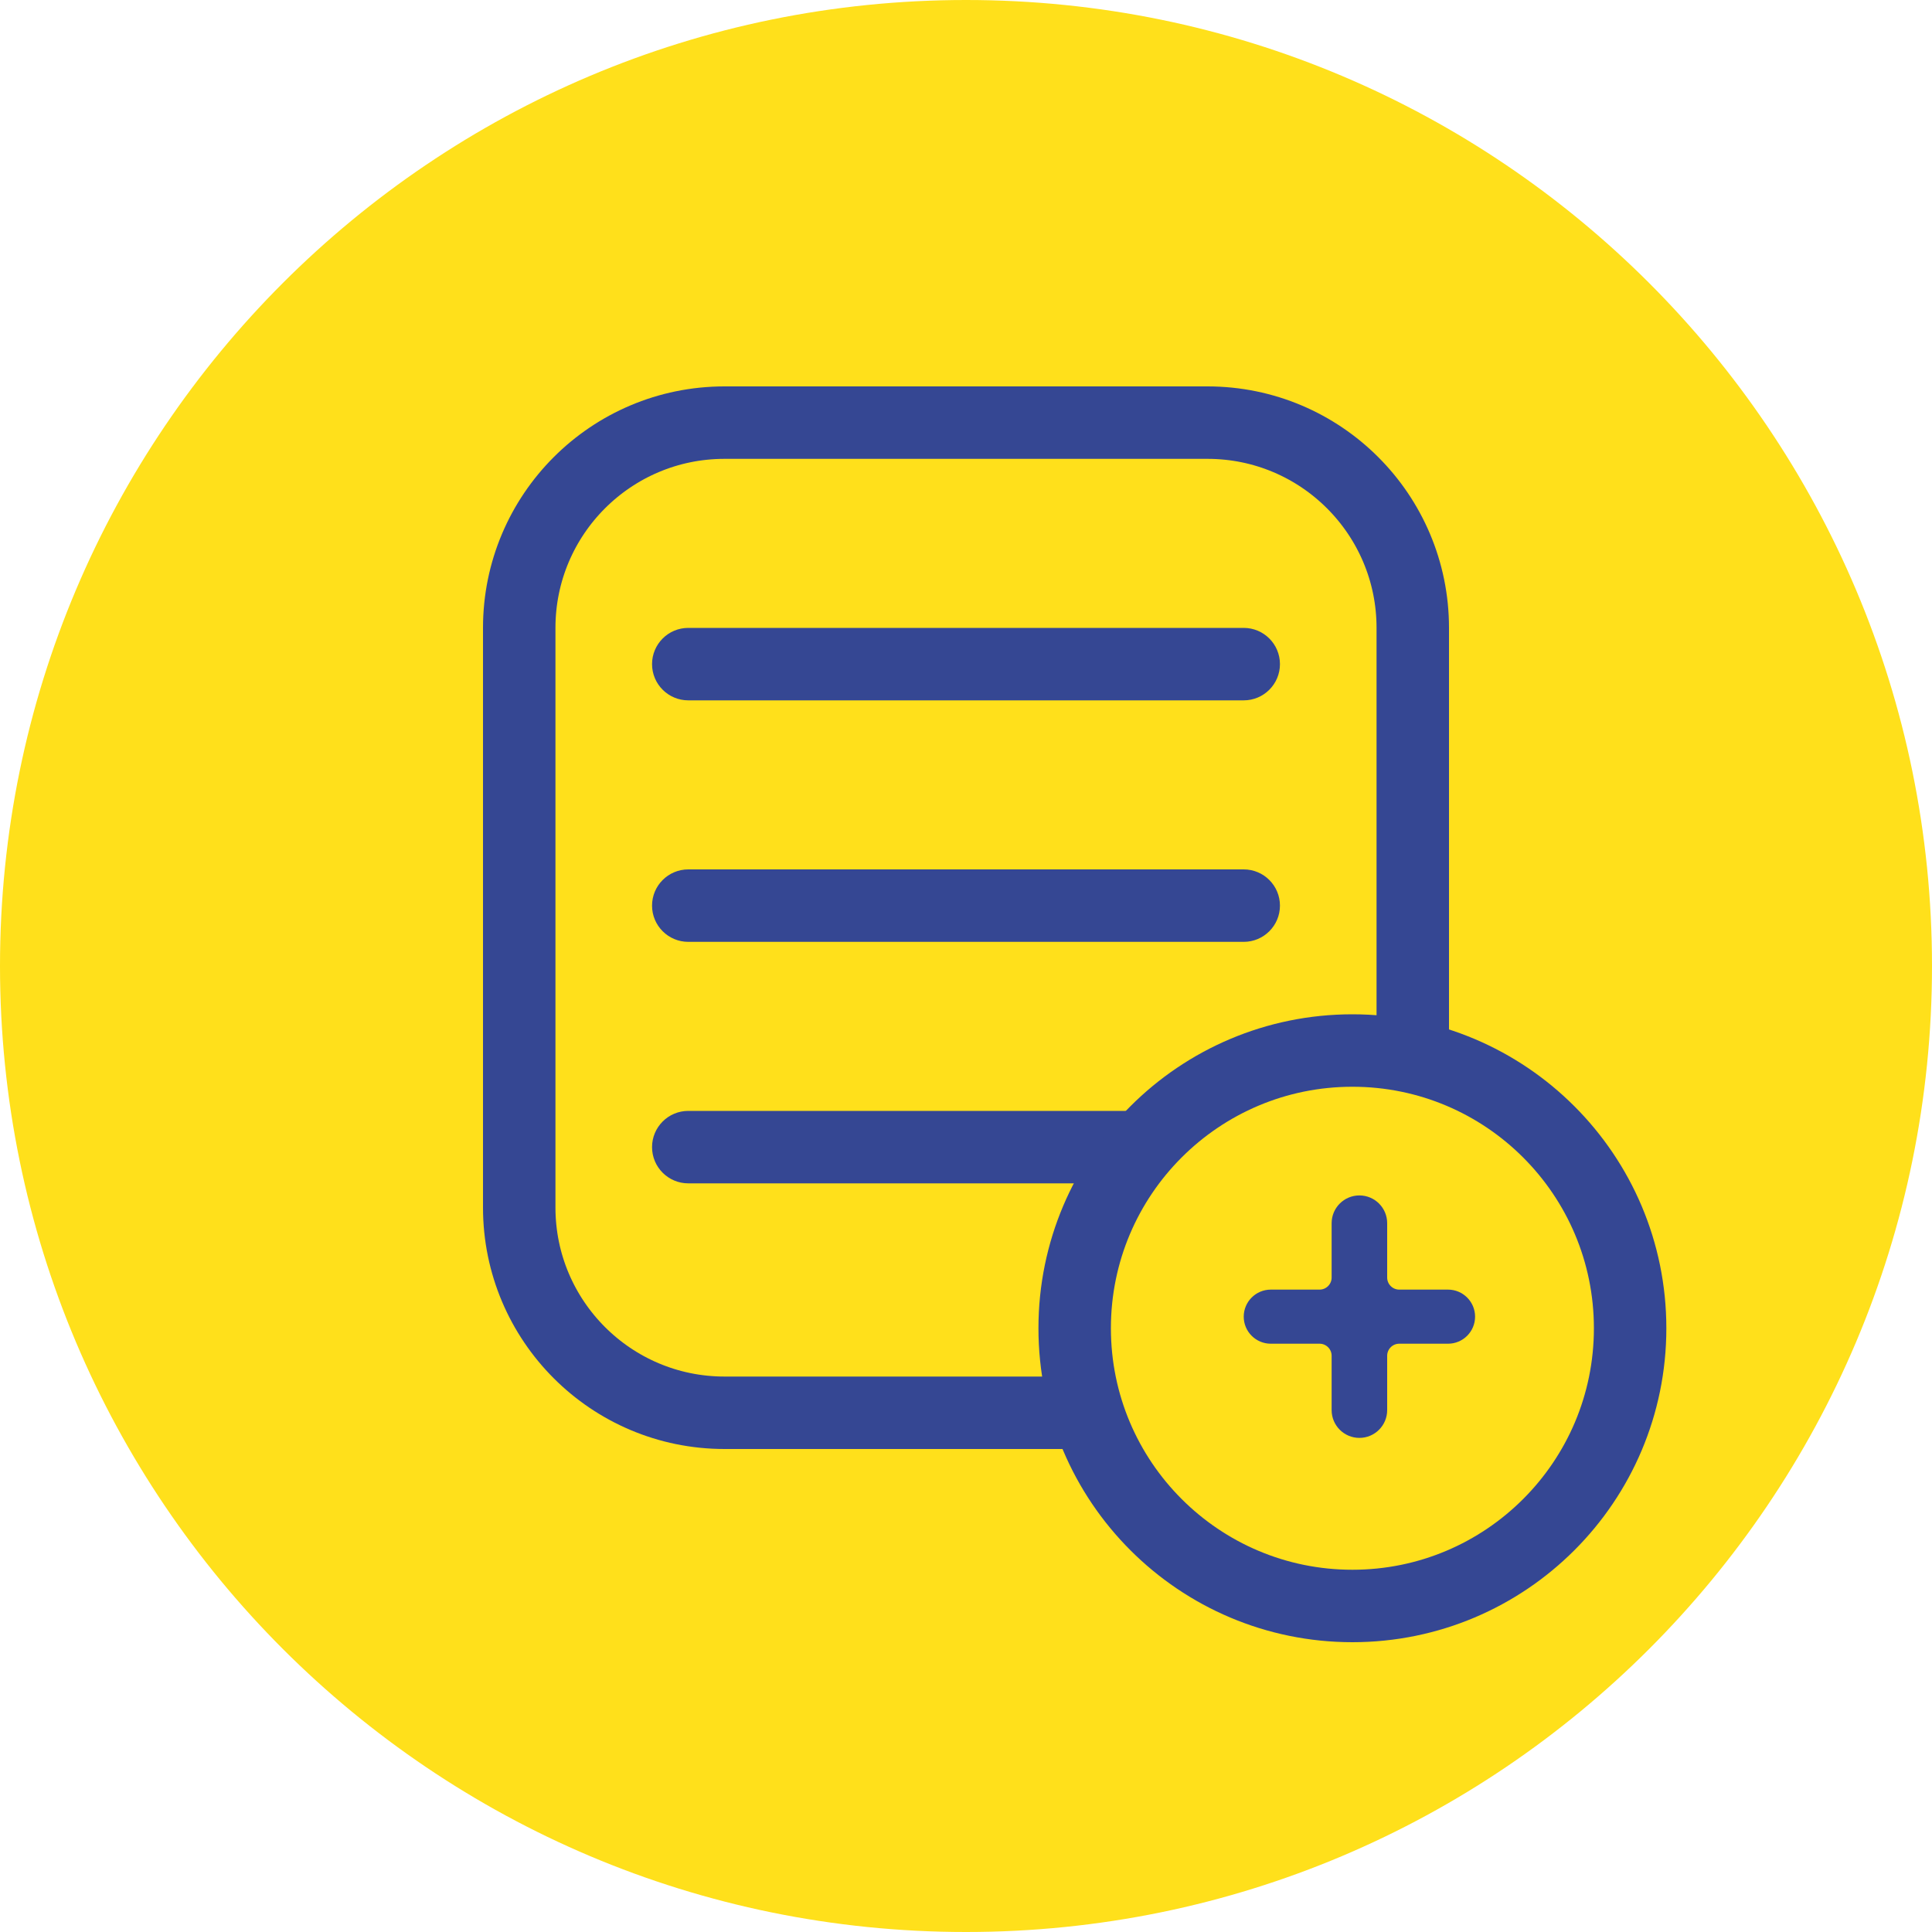
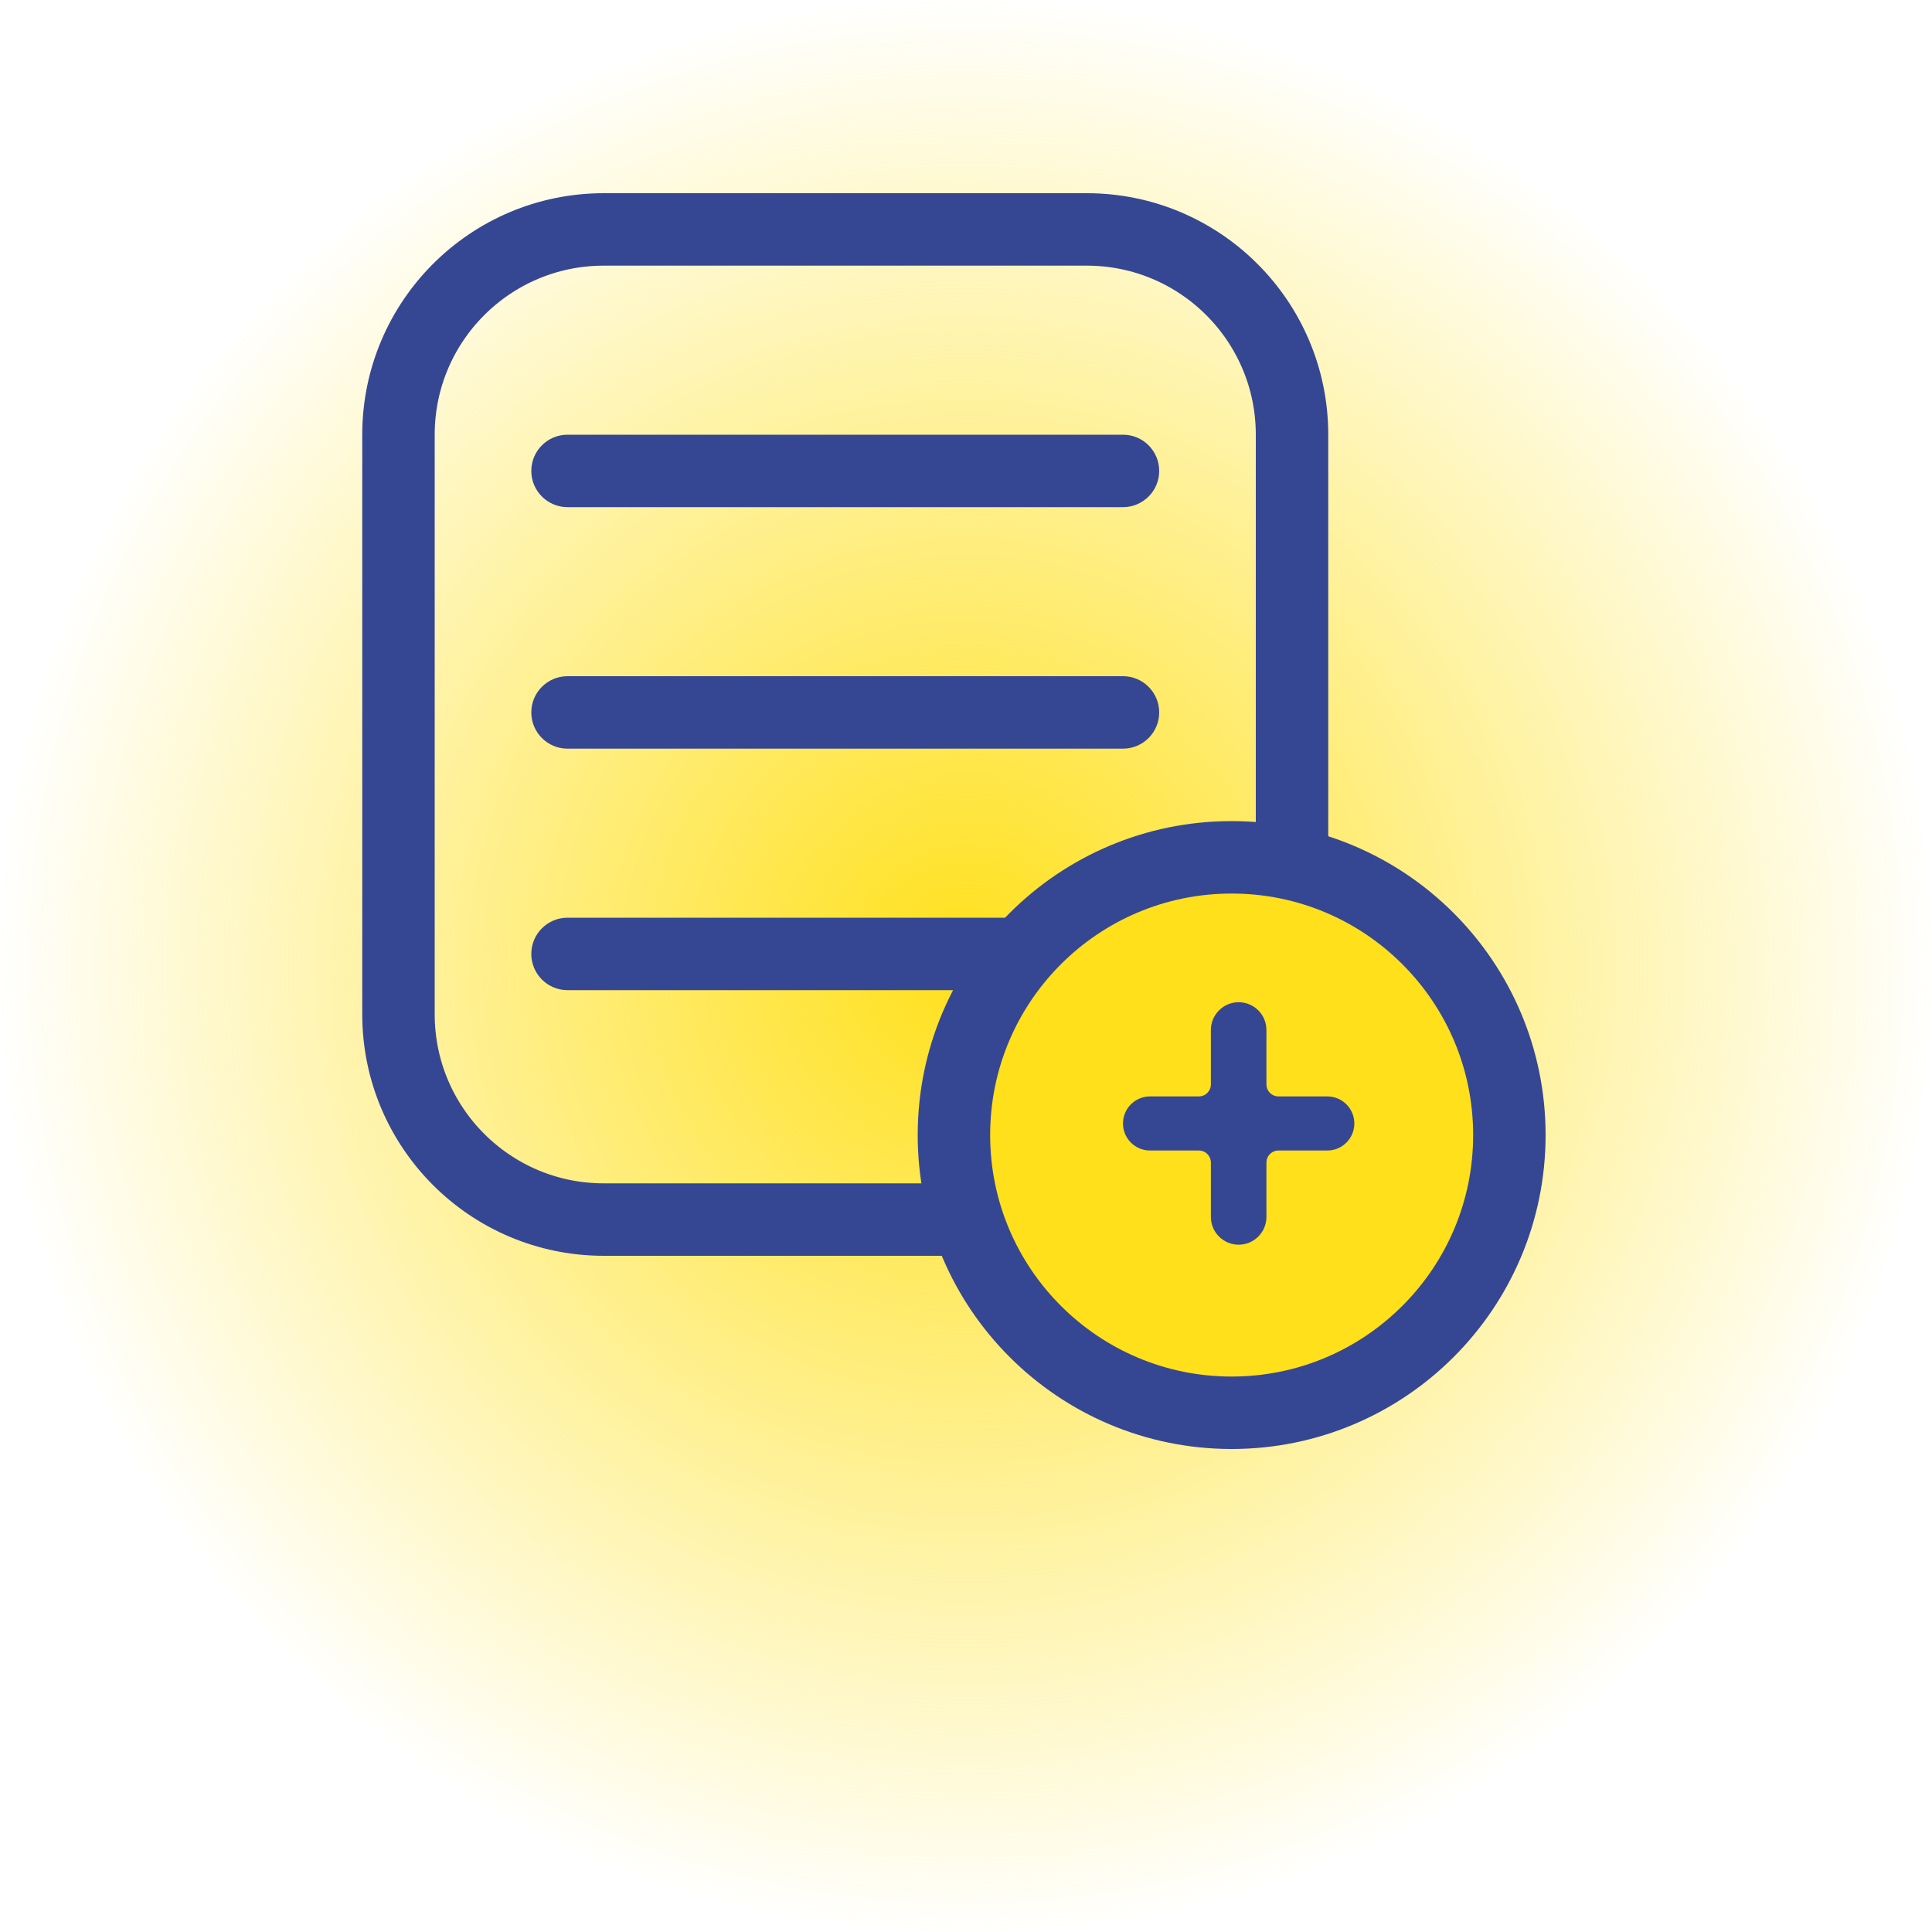
- <svg xmlns="http://www.w3.org/2000/svg" fill="none" height="80" viewBox="0 0 80 80" width="80">
-   <circle cx="40" cy="40" fill="#ffe01b" r="40" />
-   <rect fill="#ffe01b" height="41" rx="8.5" stroke="#354793" stroke-width="3" width="37" x="21.5" y="17.5" />
-   <g fill="#354793">
-     <rect height="3" rx="1.5" width="26" x="27" y="26" />
-     <rect height="3" rx="1.5" width="26" x="27" y="46" />
-     <rect height="3" rx="1.5" width="26" x="27" y="36" />
-   </g>
-   <circle cx="56" cy="55" fill="#ffe01b" r="11.5" stroke="#354793" stroke-width="3" />
-   <path d="m55.39 56.14v2.25c0 .497.403.9.9.9s.9-.403.9-.9v-2.25c0-.414.336-.75.75-.75h2.02c.48 0 .87-.39.87-.87s-.39-.87-.87-.87h-2.02c-.414 0-.75-.336-.75-.75v-2.25c0-.497-.403-.9-.9-.9s-.9.403-.9.9v2.25c0 .414-.336.75-.75.75h-2.02c-.48 0-.87.39-.87.87s.39.87.87.87h2.02c.414 0 .75.336.75.75z" fill="#354793" stroke="#354793" stroke-width=".5" />
+ <svg xmlns="http://www.w3.org/2000/svg" width="80" height="80" viewBox="0 0 80 80" fill="none">
+   <circle cx="40" cy="40" r="40" fill="url(#paint0_radial_519_13)" />
+   <rect x="16.5" y="9.5" width="37" height="41" rx="8.5" stroke="#354793" stroke-width="3" />
+   <rect x="22" y="18" width="26" height="3" rx="1.5" fill="#354793" />
+   <rect x="22" y="38" width="26" height="3" rx="1.5" fill="#354793" />
+   <rect x="22" y="28" width="26" height="3" rx="1.5" fill="#354793" />
+   <circle cx="51" cy="47" r="11.5" fill="#FFE01B" stroke="#354793" stroke-width="3" />
+   <path d="M50.39 50.39C50.39 50.887 50.793 51.29 51.29 51.29C51.787 51.29 52.19 50.887 52.19 50.39V48.14C52.19 47.726 52.526 47.39 52.94 47.39H54.96C55.441 47.39 55.83 47.001 55.83 46.52C55.83 46.039 55.441 45.65 54.96 45.65H52.94C52.526 45.65 52.19 45.314 52.19 44.9V42.65C52.19 42.153 51.787 41.75 51.29 41.75C50.793 41.75 50.39 42.153 50.39 42.65V44.9C50.39 45.314 50.054 45.65 49.64 45.65H47.62C47.139 45.65 46.75 46.039 46.75 46.52C46.75 47.001 47.139 47.39 47.62 47.39H49.64C50.054 47.39 50.39 47.726 50.39 48.14V50.39Z" fill="#354793" stroke="#354793" stroke-width="0.5" />
+   <defs>
+     <radialGradient id="paint0_radial_519_13" cx="0" cy="0" r="1" gradientUnits="userSpaceOnUse" gradientTransform="translate(40 40) rotate(90) scale(40)">
+       <stop stop-color="#FFE01B" />
+       <stop offset="1" stop-color="#FFE01B" stop-opacity="0" />
+     </radialGradient>
+   </defs>
</svg>
